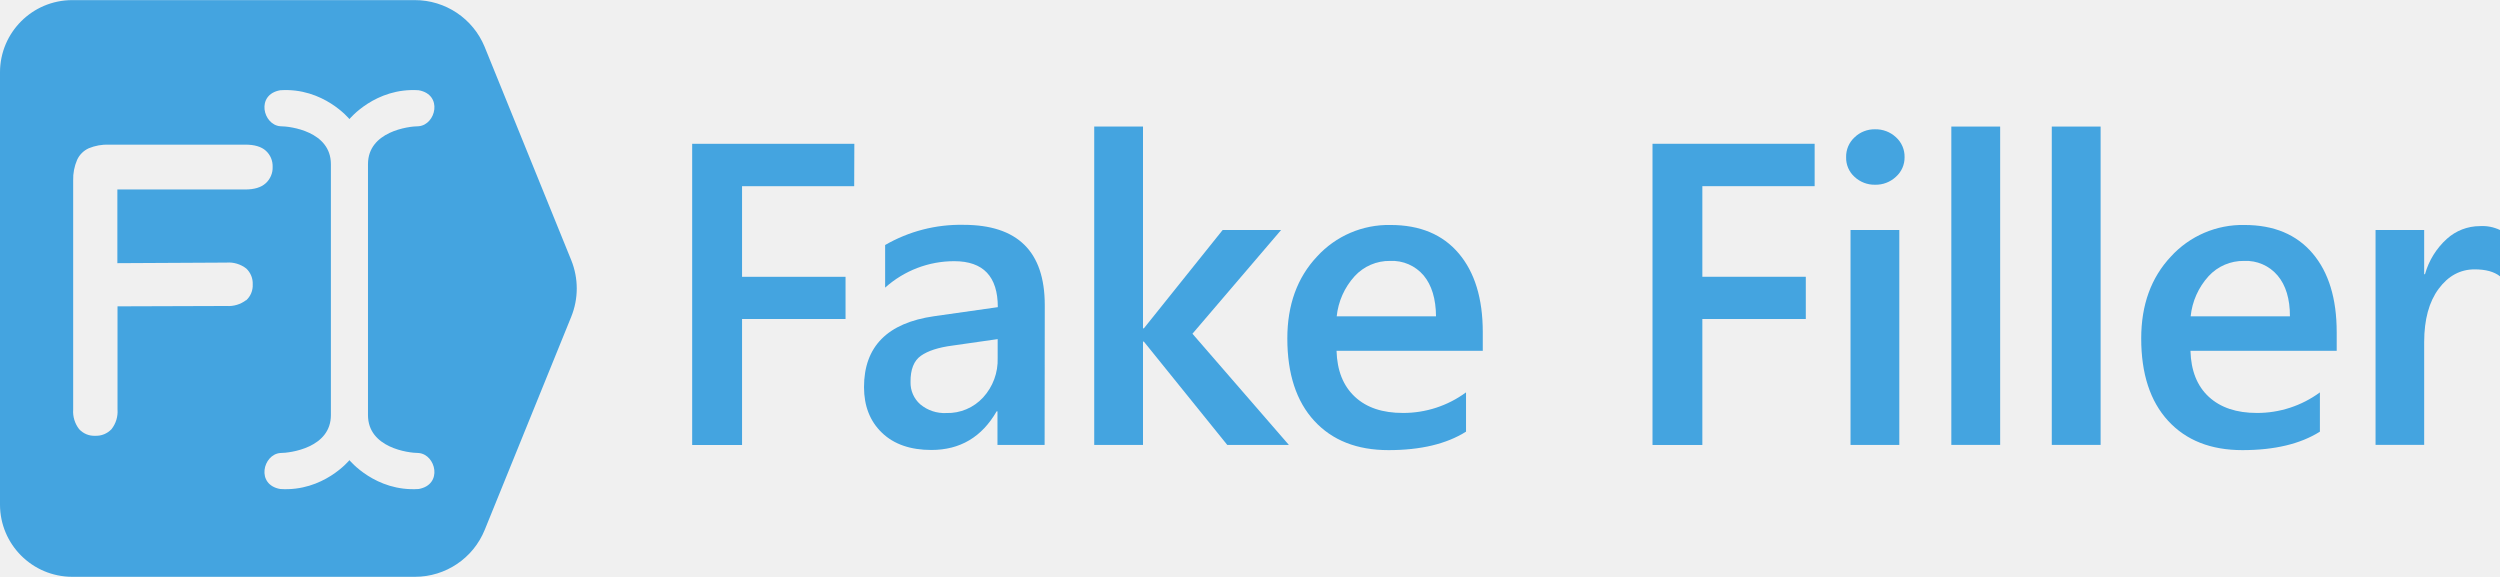
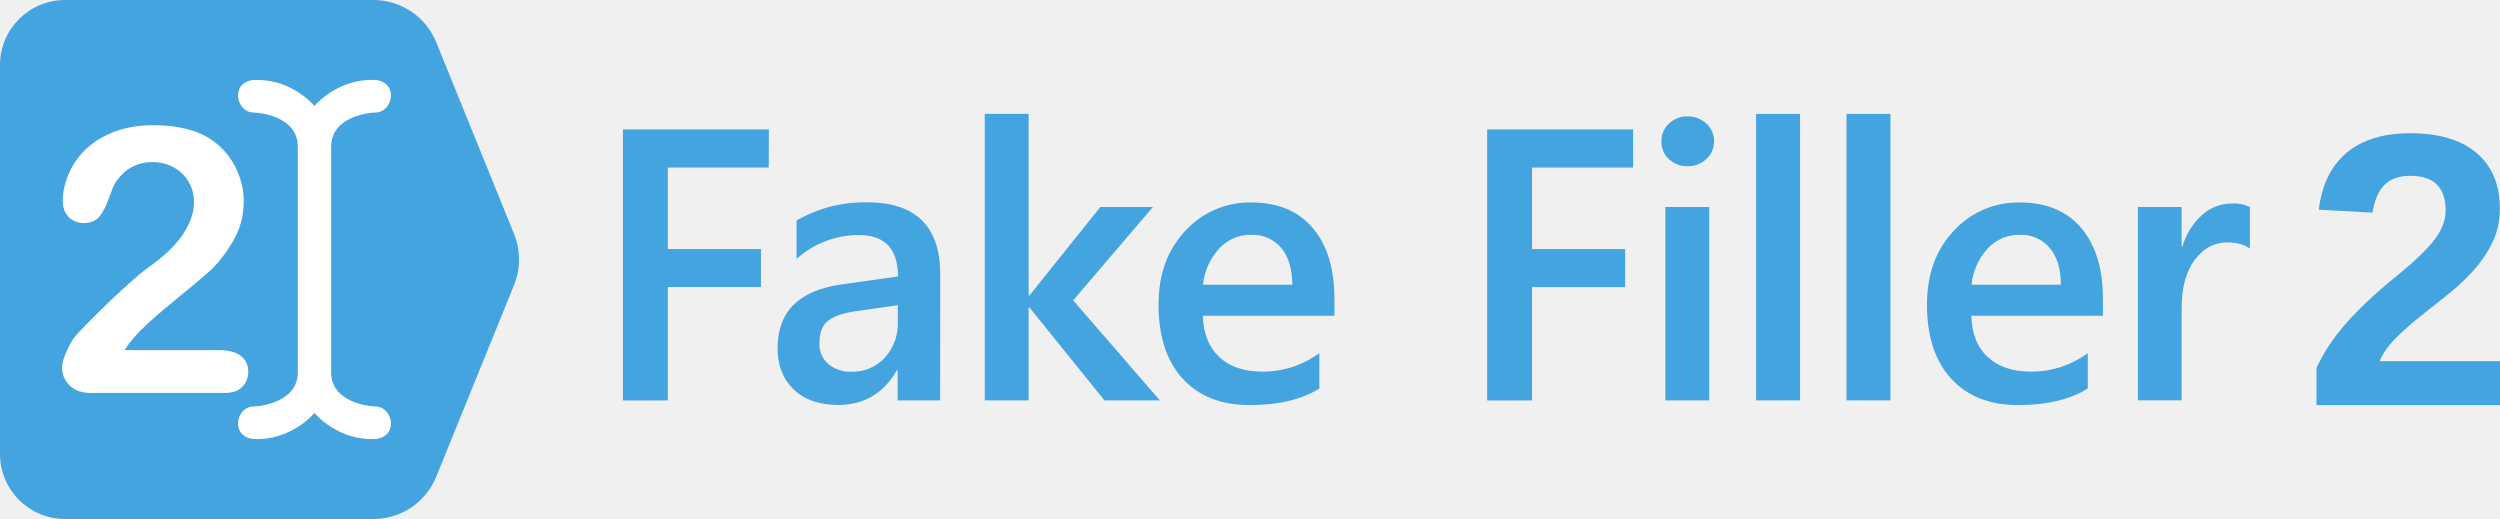
- <svg xmlns="http://www.w3.org/2000/svg" id="Light" viewBox="0 0 641.6 148">
-   <defs>
-     <style>.cls-1{fill:#44a4e0;}</style>
+ <svg xmlns="http://www.w3.org/2000/svg" id="Light" viewBox="0 0 712.928 148" version="1.1" width="712.928" height="148">
+   <defs id="defs2411">
+     <style id="style2409">.cls-1{fill:#44a4e0;}</style>
+     <style id="style459">.cls-1{fill:#44a4e0;}</style>
  </defs>
-   <path class="cls-1" d="M249.78,73.75H221V97h26.56v10.84H221v32.33h-12.8V62.87h41.62Z" transform="translate(-30.56 -25.97)" />
-   <path class="cls-1" d="M298.65,140.15h-12.1v-8.62h-.21q-5.7,9.91-16.73,9.92-8.12,0-12.71-4.42t-4.6-11.7q0-15.63,18-18.21l16.34-2.32q0-11.8-11.18-11.8a26.51,26.51,0,0,0-17.74,6.79V88.85a38.6,38.6,0,0,1,20.11-5.18q20.85,0,20.86,20.59ZM286.6,113,275,114.66q-5.37.7-8.09,2.61T264.24,124a7.36,7.36,0,0,0,2.5,5.74,9.66,9.66,0,0,0,6.69,2.23,12.36,12.36,0,0,0,9.44-4,14.27,14.27,0,0,0,3.73-10.11Z" transform="translate(-30.56 -25.97)" />
-   <path class="cls-1" d="M361.33,140.15H345.52l-21.4-26.51h-.22v26.51H311.38V58.45H323.9v51.79h.22L344.34,85h15l-22.75,26.62Z" transform="translate(-30.56 -25.97)" />
-   <path class="cls-1" d="M411.1,116H373.57c.15,5.1,1.71,9,4.71,11.8s7.1,4.15,12.34,4.15a27.18,27.18,0,0,0,16.18-5.28v10.08q-7.53,4.74-19.89,4.74-12.15,0-19.06-7.52t-6.91-21.15q0-12.89,7.61-21a24.87,24.87,0,0,1,18.89-8.11q11.3,0,17.48,7.28t6.18,20.21Zm-12-8.84q-.06-6.75-3.17-10.49a10.62,10.62,0,0,0-8.61-3.74,12.1,12.1,0,0,0-9.11,3.93,18.08,18.08,0,0,0-4.6,10.3Z" transform="translate(-30.56 -25.97)" />
-   <path class="cls-1" d="M496.27,73.75H467.45V97H494v10.84H467.45v32.33H454.66V62.87h41.61Z" transform="translate(-30.56 -25.97)" />
-   <path class="cls-1" d="M511.77,73.38a7.49,7.49,0,0,1-5.24-2,6.54,6.54,0,0,1-2.18-5.06,6.7,6.7,0,0,1,2.18-5.12,7.36,7.36,0,0,1,5.24-2.05,7.61,7.61,0,0,1,5.38,2.05,6.68,6.68,0,0,1,2.2,5.12,6.58,6.58,0,0,1-2.2,5A7.55,7.55,0,0,1,511.77,73.38ZM518,140.15H505.48V85H518Z" transform="translate(-30.56 -25.97)" />
-   <path class="cls-1" d="M543.88,140.15H531.35V58.45h12.53Z" transform="translate(-30.56 -25.97)" />
-   <path class="cls-1" d="M569.66,140.15H557.13V58.45h12.53Z" transform="translate(-30.56 -25.97)" />
-   <path class="cls-1" d="M630.25,116H592.72q.21,7.65,4.7,11.8t12.34,4.15a27.16,27.16,0,0,0,16.18-5.28v10.08q-7.53,4.74-19.89,4.74-12.15,0-19.06-7.52t-6.91-21.15q0-12.89,7.61-21a24.88,24.88,0,0,1,18.9-8.11q11.28,0,17.47,7.28t6.19,20.21Zm-12-8.84q0-6.75-3.17-10.49a10.61,10.61,0,0,0-8.6-3.74,12.1,12.1,0,0,0-9.12,3.93,18,18,0,0,0-4.59,10.3Z" transform="translate(-30.56 -25.97)" />
-   <path class="cls-1" d="M672.16,96.88q-2.25-1.78-6.5-1.78-5.55,0-9.25,5t-3.71,13.64v26.4H640.22V85H652.7V96.34h.21a19.2,19.2,0,0,1,5.62-9.08A12.65,12.65,0,0,1,667,84a10.5,10.5,0,0,1,5.16,1Z" transform="translate(-30.56 -25.97)" />
-   <path id="Layer_1" data-name="Layer 1" class="cls-1" d="M49.06,26A18.55,18.55,0,0,0,30.56,44.5v111A18.55,18.55,0,0,0,49.06,174h88a19.3,19.3,0,0,0,17.9-12.05l22.2-54.68a19.35,19.35,0,0,0,0-14.54h0L154.94,38A19.34,19.34,0,0,0,137,26M93.72,103a7.43,7.43,0,0,1-5,1.5l-28,.09v26.45a7.28,7.28,0,0,1-1.55,5.08A5.42,5.42,0,0,1,55,137.81a5.26,5.26,0,0,1-4.13-1.7,7.35,7.35,0,0,1-1.53-5.05v-2.38h0V72.25a12.41,12.41,0,0,1,1-5.23,6,6,0,0,1,3-3,12.47,12.47,0,0,1,5.18-.93h35q3.56,0,5.28,1.58a5.32,5.32,0,0,1,1.73,4.12A5.39,5.39,0,0,1,98.75,73Q97,74.6,93.47,74.6l-32.79,0V93.51l28-.15a7.35,7.35,0,0,1,5.08,1.52A5.28,5.28,0,0,1,95.42,99a5.16,5.16,0,0,1-1.7,4.06ZM125,132.5c0,8.39,10.36,9.73,13,9.73,4.44.37,6.29,8.13,0,9.24-11.1.74-17.76-7.4-17.76-7.4h0s-6.66,8.14-17.76,7.4c-6.29-1.11-4.44-8.87,0-9.24,2.59,0,13-1.34,13-9.73V68.1c0-8.39-10.36-9.73-13-9.73-4.44-.37-6.29-8.13,0-9.24,11.1-.74,17.76,7.4,17.76,7.4h0s6.66-8.14,17.76-7.4c6.29,1.11,4.44,8.87,0,9.24-2.59,0-13,1.34-13,9.73,0,.2,0,.38,0,.56v63.28c0,.18,0,.36,0,.56Z" transform="translate(-30.56 -25.97)" />
+   <path class="cls-1" d="m 219.22,47.78 h -28.78 v 23.25 H 217 v 10.84 h -26.56 v 32.33 h -12.8 V 36.9 h 41.62 z" id="path2413" style="fill:#44a4e0" />
+   <path class="cls-1" d="m 268.09,114.18 h -12.1 v -8.62 h -0.21 q -5.7,9.91 -16.73,9.92 -8.12,0 -12.71,-4.42 -4.59,-4.42 -4.6,-11.7 0,-15.63 18,-18.21 l 16.34,-2.32 q 0,-11.8 -11.18,-11.8 a 26.51,26.51 0 0 0 -17.74,6.79 v -10.94 a 38.6,38.6 0 0 1 20.11,-5.18 q 20.85,0 20.86,20.59 z m -12.05,-27.15 -11.6,1.66 q -5.37,0.7 -8.09,2.61 -2.72,1.91 -2.67,6.73 a 7.36,7.36 0 0 0 2.5,5.74 9.66,9.66 0 0 0 6.69,2.23 12.36,12.36 0 0 0 9.44,-4 14.27,14.27 0 0 0 3.73,-10.11 z" id="path2415" style="fill:#44a4e0" />
+   <path class="cls-1" d="m 330.77,114.18 h -15.81 l -21.4,-26.51 h -0.22 V 114.18 H 280.82 V 32.48 h 12.52 v 51.79 h 0.22 l 20.22,-25.24 h 15 l -22.75,26.62 z" id="path2417" style="fill:#44a4e0" />
+   <path class="cls-1" d="m 380.54,90.03 h -37.53 c 0.15,5.1 1.71,9 4.71,11.8 3,2.8 7.1,4.15 12.34,4.15 a 27.18,27.18 0 0 0 16.18,-5.28 v 10.08 q -7.53,4.74 -19.89,4.74 -12.15,0 -19.06,-7.52 -6.91,-7.52 -6.91,-21.15 0,-12.89 7.61,-21 a 24.87,24.87 0 0 1 18.89,-8.11 q 11.3,0 17.48,7.28 6.18,7.28 6.18,20.21 z m -12,-8.84 q -0.06,-6.75 -3.17,-10.49 a 10.62,10.62 0 0 0 -8.61,-3.74 12.1,12.1 0 0 0 -9.11,3.93 18.08,18.08 0 0 0 -4.6,10.3 z" id="path2419" style="fill:#44a4e0" />
+   <path class="cls-1" d="m 465.71,47.78 h -28.82 v 23.25 h 26.55 v 10.84 H 436.89 V 114.2 H 424.1 V 36.9 h 41.61 z" id="path2421" style="fill:#44a4e0" />
+   <path class="cls-1" d="m 481.21,47.41 a 7.49,7.49 0 0 1 -5.24,-2 6.54,6.54 0 0 1 -2.18,-5.06 6.7,6.7 0 0 1 2.18,-5.12 7.36,7.36 0 0 1 5.24,-2.05 7.61,7.61 0 0 1 5.38,2.05 6.68,6.68 0 0 1 2.2,5.12 6.58,6.58 0 0 1 -2.2,5 7.55,7.55 0 0 1 -5.38,2.06 z m 6.23,66.77 H 474.92 V 59.03 h 12.52 z" id="path2423" style="fill:#44a4e0" />
+   <path class="cls-1" d="M 513.32,114.18 H 500.79 V 32.48 h 12.53 z" id="path2425" style="fill:#44a4e0" />
+   <path class="cls-1" d="M 539.1,114.18 H 526.57 V 32.48 h 12.53 z" id="path2427" style="fill:#44a4e0" />
+   <path class="cls-1" d="m 599.69,90.03 h -37.53 q 0.21,7.65 4.7,11.8 4.49,4.15 12.34,4.15 a 27.16,27.16 0 0 0 16.18,-5.28 v 10.08 q -7.53,4.74 -19.89,4.74 -12.15,0 -19.06,-7.52 -6.91,-7.52 -6.91,-21.15 0,-12.89 7.61,-21 a 24.88,24.88 0 0 1 18.9,-8.11 q 11.28,0 17.47,7.28 6.19,7.28 6.19,20.21 z m -12,-8.84 q 0,-6.75 -3.17,-10.49 a 10.61,10.61 0 0 0 -8.6,-3.74 12.1,12.1 0 0 0 -9.12,3.93 18,18 0 0 0 -4.59,10.3 z" id="path2429" style="fill:#44a4e0" />
+   <path class="cls-1" d="m 641.6,70.91 q -2.25,-1.78 -6.5,-1.78 -5.55,0 -9.25,5 -3.7,5 -3.71,13.64 V 114.17 H 609.66 V 59.03 h 12.48 v 11.34 h 0.21 a 19.2,19.2 0 0 1 5.62,-9.08 12.65,12.65 0 0 1 8.47,-3.26 10.5,10.5 0 0 1 5.16,1 z" id="path2431" style="fill:#44a4e0" />
+   <g transform="matrix(4.370603,0,0,4.37061,-2.6157531e-7,-1150.071)" id="layer1">
+     <g transform="matrix(0.2302717,0,0,0.2302717,-89.80517,261.9422)" id="g501">
+       <path transform="matrix(1.149005,0,0,1.149005,389.9965,5.172758)" id="Layer_1-5" d="M 15.998,0.016 C 7.172,0.039 0.024,7.188 0,16.014 V 112.002 C 0.024,120.828 7.172,127.976 15.998,128 h 76.1 c 6.801,0.004 12.924,-4.117 15.479,-10.42 l 19.197,-47.285 c 1.635,-4.032 1.635,-8.542 0,-12.574 L 107.559,10.393 C 104.978,4.101 98.845,-8.8572166e-4 92.045,0.016 Z" style="fill:#44a4e0;stroke-width:0.865" />
+       <g id="flowRoot503" style="font-style:normal;font-variant:normal;font-weight:normal;font-stretch:normal;font-size:40px;line-height:38.06px;font-family:Cafeteria;-inkscape-font-specification:Cafeteria;letter-spacing:0px;word-spacing:0px;fill:#000000;fill-opacity:1;stroke:none" transform="matrix(1.097204,0,0,1.097204,434.4536,39.19653)" aria-label="2" />
+       <path id="path1322" d="m 463.472,27.836 c 9.815,0.283 15.633,7.39 15.633,7.39 0,0 6.617,-8.087 17.646,-7.352 6.25,1.103 4.412,8.813 0,9.181 -2.573,0 -12.917,1.331 -12.917,9.668 v 0.557 62.877 0.557 c 0,8.336 10.294,9.668 12.917,9.668 4.412,0.368 6.25,8.078 0,9.181 -11.029,0.735 -17.646,-7.354 -17.646,-7.354 0,0 -6.619,8.089 -17.648,7.354 -6.25,-1.103 -4.412,-8.813 0,-9.181 2.573,0 12.917,-1.331 12.917,-9.668 V 46.723 c 0,-8.336 -10.294,-9.668 -12.917,-9.668 -4.412,-0.368 -6.25,-8.078 0,-9.181 0.689,-0.046 1.361,-0.057 2.015,-0.038 z m -29.93,12.837 c 5.246,0 9.721,0.823 13.425,2.469 2.4,1.097 4.509,2.606 6.326,4.526 1.817,1.92 3.222,4.148 4.217,6.685 1.029,2.503 1.544,5.11 1.544,7.819 0,4.252 -1.063,8.125 -3.189,11.622 -2.092,3.463 -4.235,6.189 -6.429,8.178 -2.194,1.954 -5.88,5.04 -11.057,9.257 -5.143,4.217 -8.675,7.493 -10.595,9.825 -0.823,0.926 -1.663,2.039 -2.52,3.342 h 26.847 c 2.674,0 4.714,0.55 6.12,1.647 1.406,1.097 2.11,2.587 2.11,4.473 0,1.68 -0.567,3.105 -1.699,4.271 -1.097,1.166 -2.777,1.748 -5.04,1.748 h -37.852 c -2.572,0 -4.579,-0.704 -6.019,-2.11 -1.44,-1.44 -2.159,-3.12 -2.159,-5.04 0,-1.234 0.463,-2.863 1.389,-4.886 0.926,-2.057 1.937,-3.668 3.034,-4.834 4.56,-4.732 8.674,-8.778 12.343,-12.139 3.669,-3.394 6.291,-5.622 7.868,-6.685 2.812,-1.989 5.143,-3.979 6.995,-5.967 1.886,-2.023 3.311,-4.08 4.271,-6.171 0.994,-2.126 1.49,-4.2 1.49,-6.223 0,-2.194 -0.53,-4.15 -1.593,-5.864 -1.029,-1.749 -2.451,-3.102 -4.268,-4.062 -1.783,-0.96 -3.738,-1.441 -5.864,-1.441 -4.492,0 -8.023,1.973 -10.595,5.916 -0.343,0.514 -0.925,1.919 -1.748,4.217 -0.789,2.297 -1.698,4.064 -2.727,5.298 -0.994,1.234 -2.469,1.851 -4.423,1.851 -1.714,0 -3.137,-0.567 -4.268,-1.699 -1.131,-1.131 -1.699,-2.673 -1.699,-4.627 0,-2.366 0.533,-4.834 1.596,-7.406 1.063,-2.572 2.639,-4.903 4.731,-6.995 2.126,-2.092 4.802,-3.772 8.025,-5.04 3.257,-1.303 7.061,-1.955 11.416,-1.955 z" style="fill:#ffffff;fill-opacity:1;stroke-width:0.994" />
+     </g>
+   </g>
+   <text xml:space="preserve" style="font-style:normal;font-variant:normal;font-weight:normal;font-stretch:normal;font-size:59.49px;line-height:56.605px;font-family:Cafeteria;-inkscape-font-specification:Cafeteria;letter-spacing:0px;word-spacing:0px;fill:#44a4e0;fill-opacity:1;stroke:none;stroke-width:1.487" x="656.753" y="115.52" id="text6210">
+     <tspan id="tspan6208" x="656.753" y="115.52" style="font-style:normal;font-variant:normal;font-weight:bold;font-stretch:normal;font-size:111.049px;font-family:Arial;-inkscape-font-specification:'Arial Bold';fill:#44a4e0;fill-opacity:1;stroke-width:1.487">2</tspan>
+   </text>
</svg>
